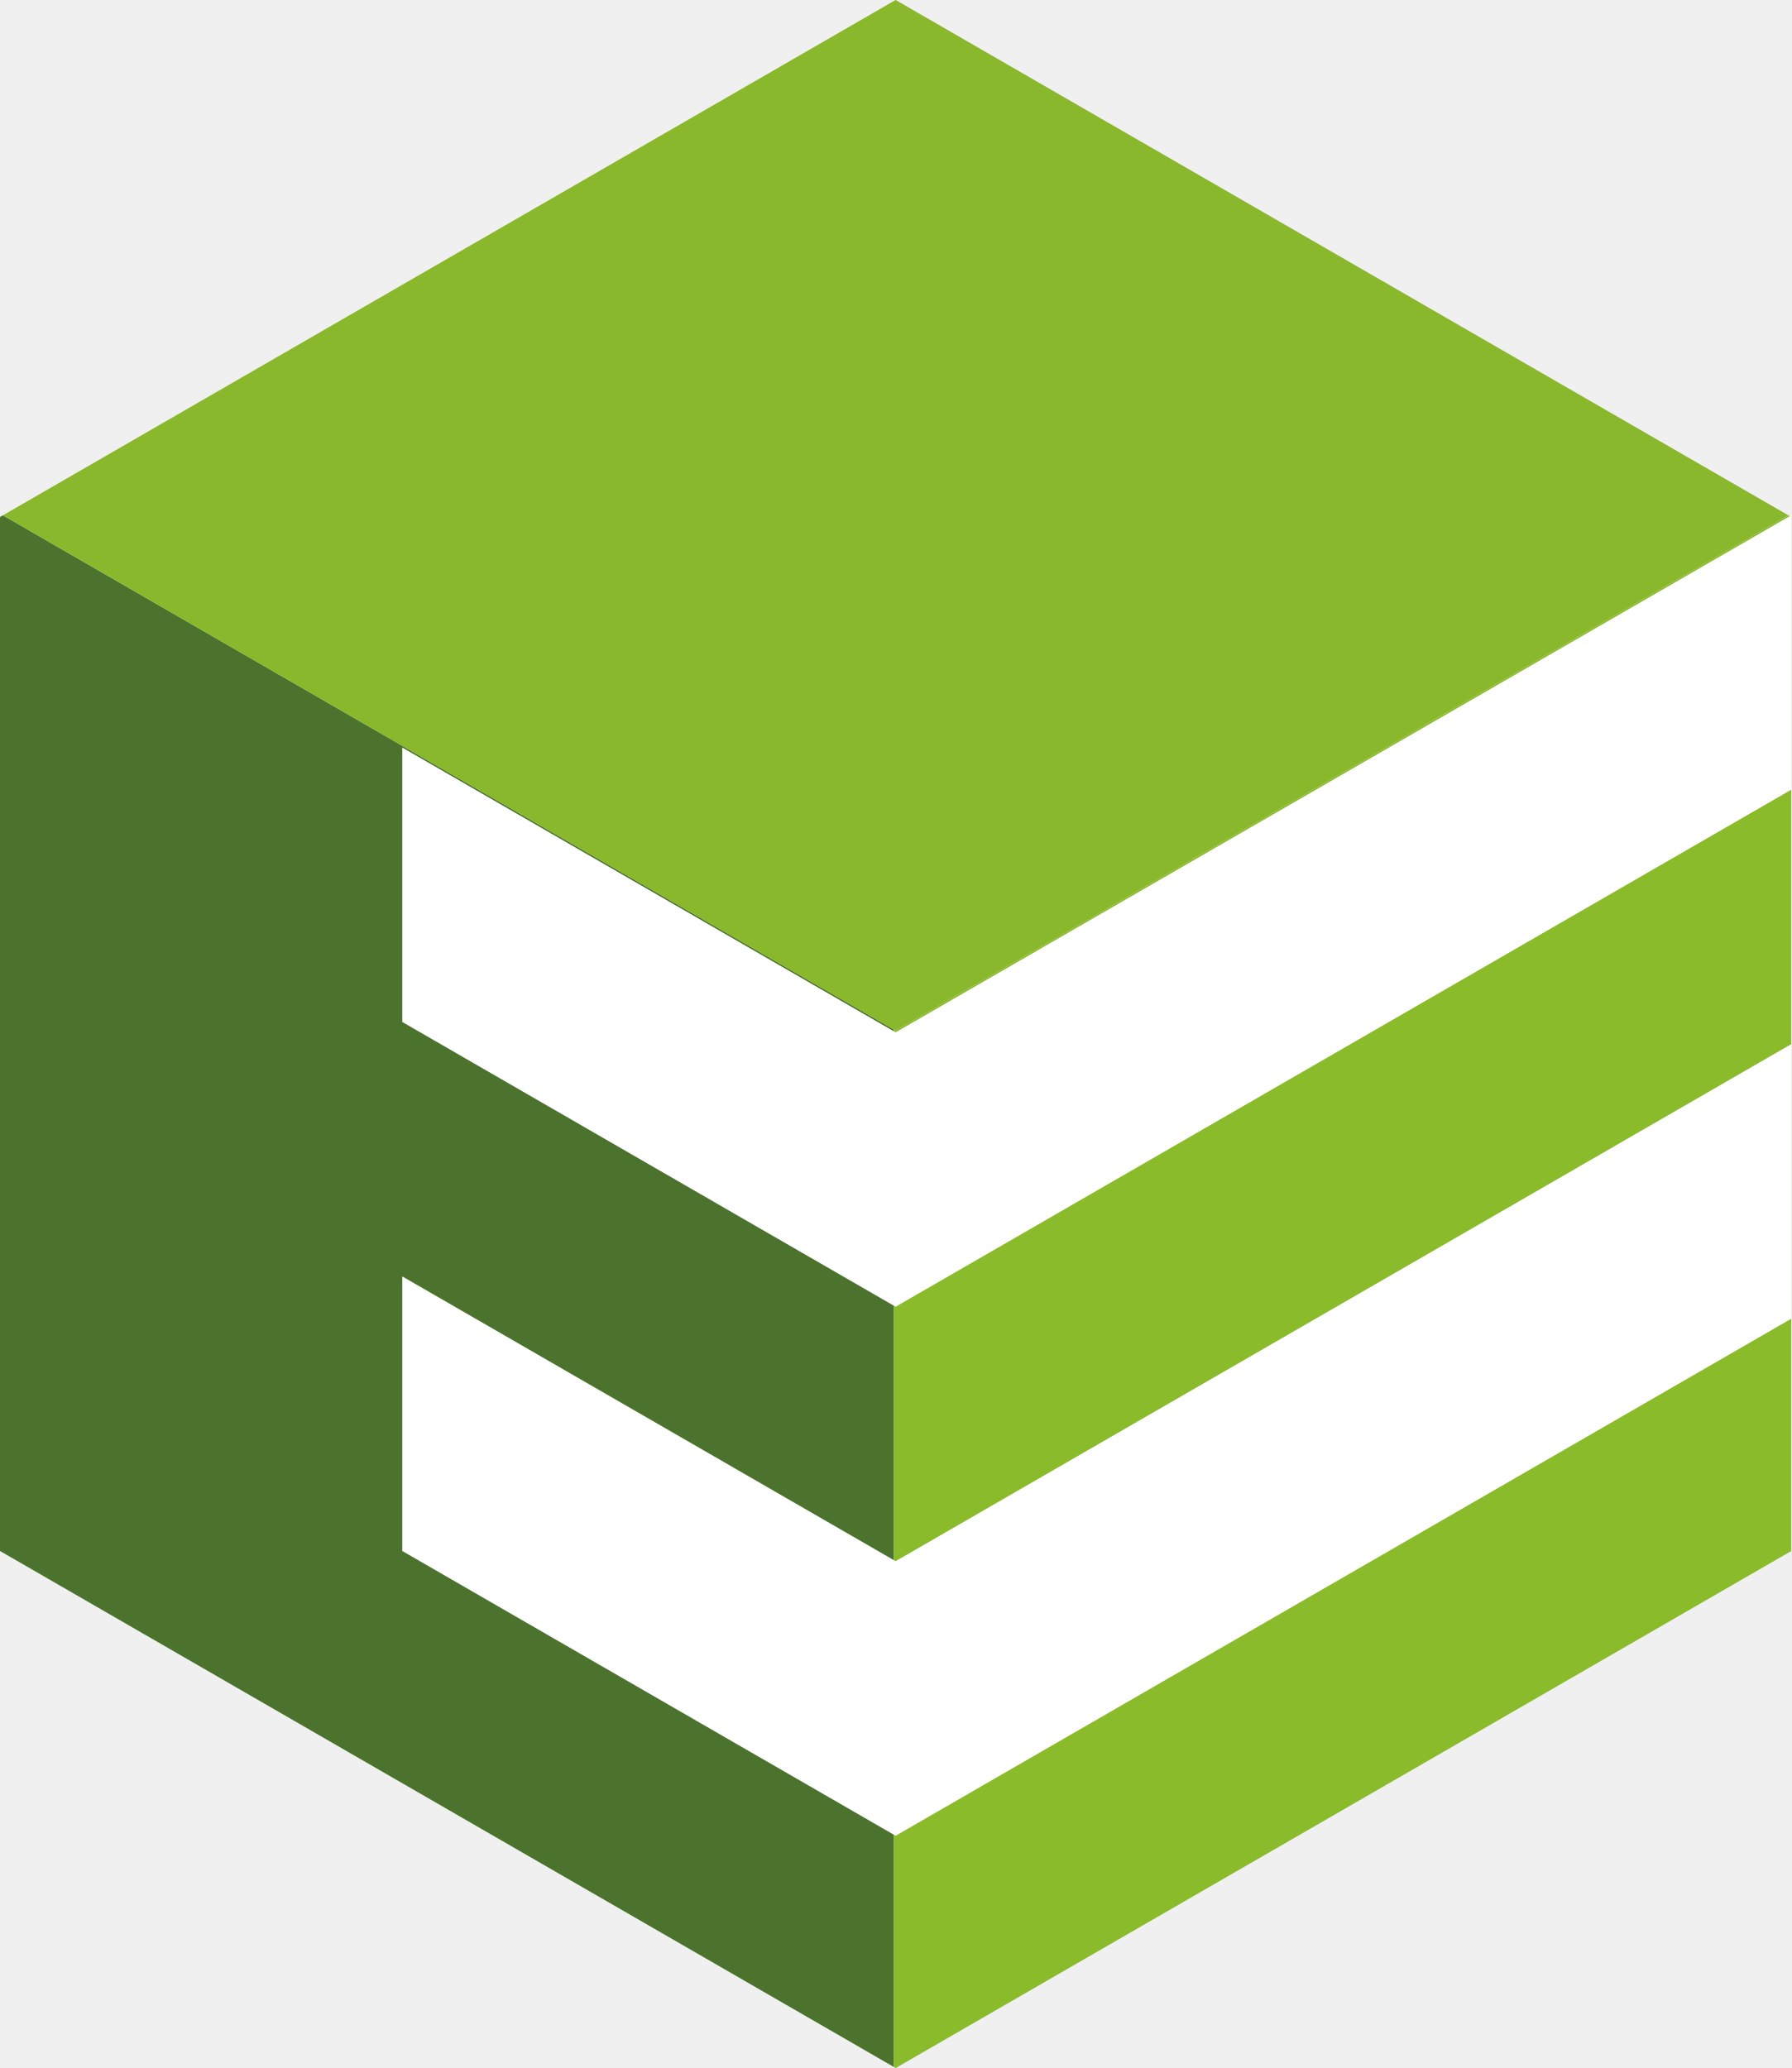
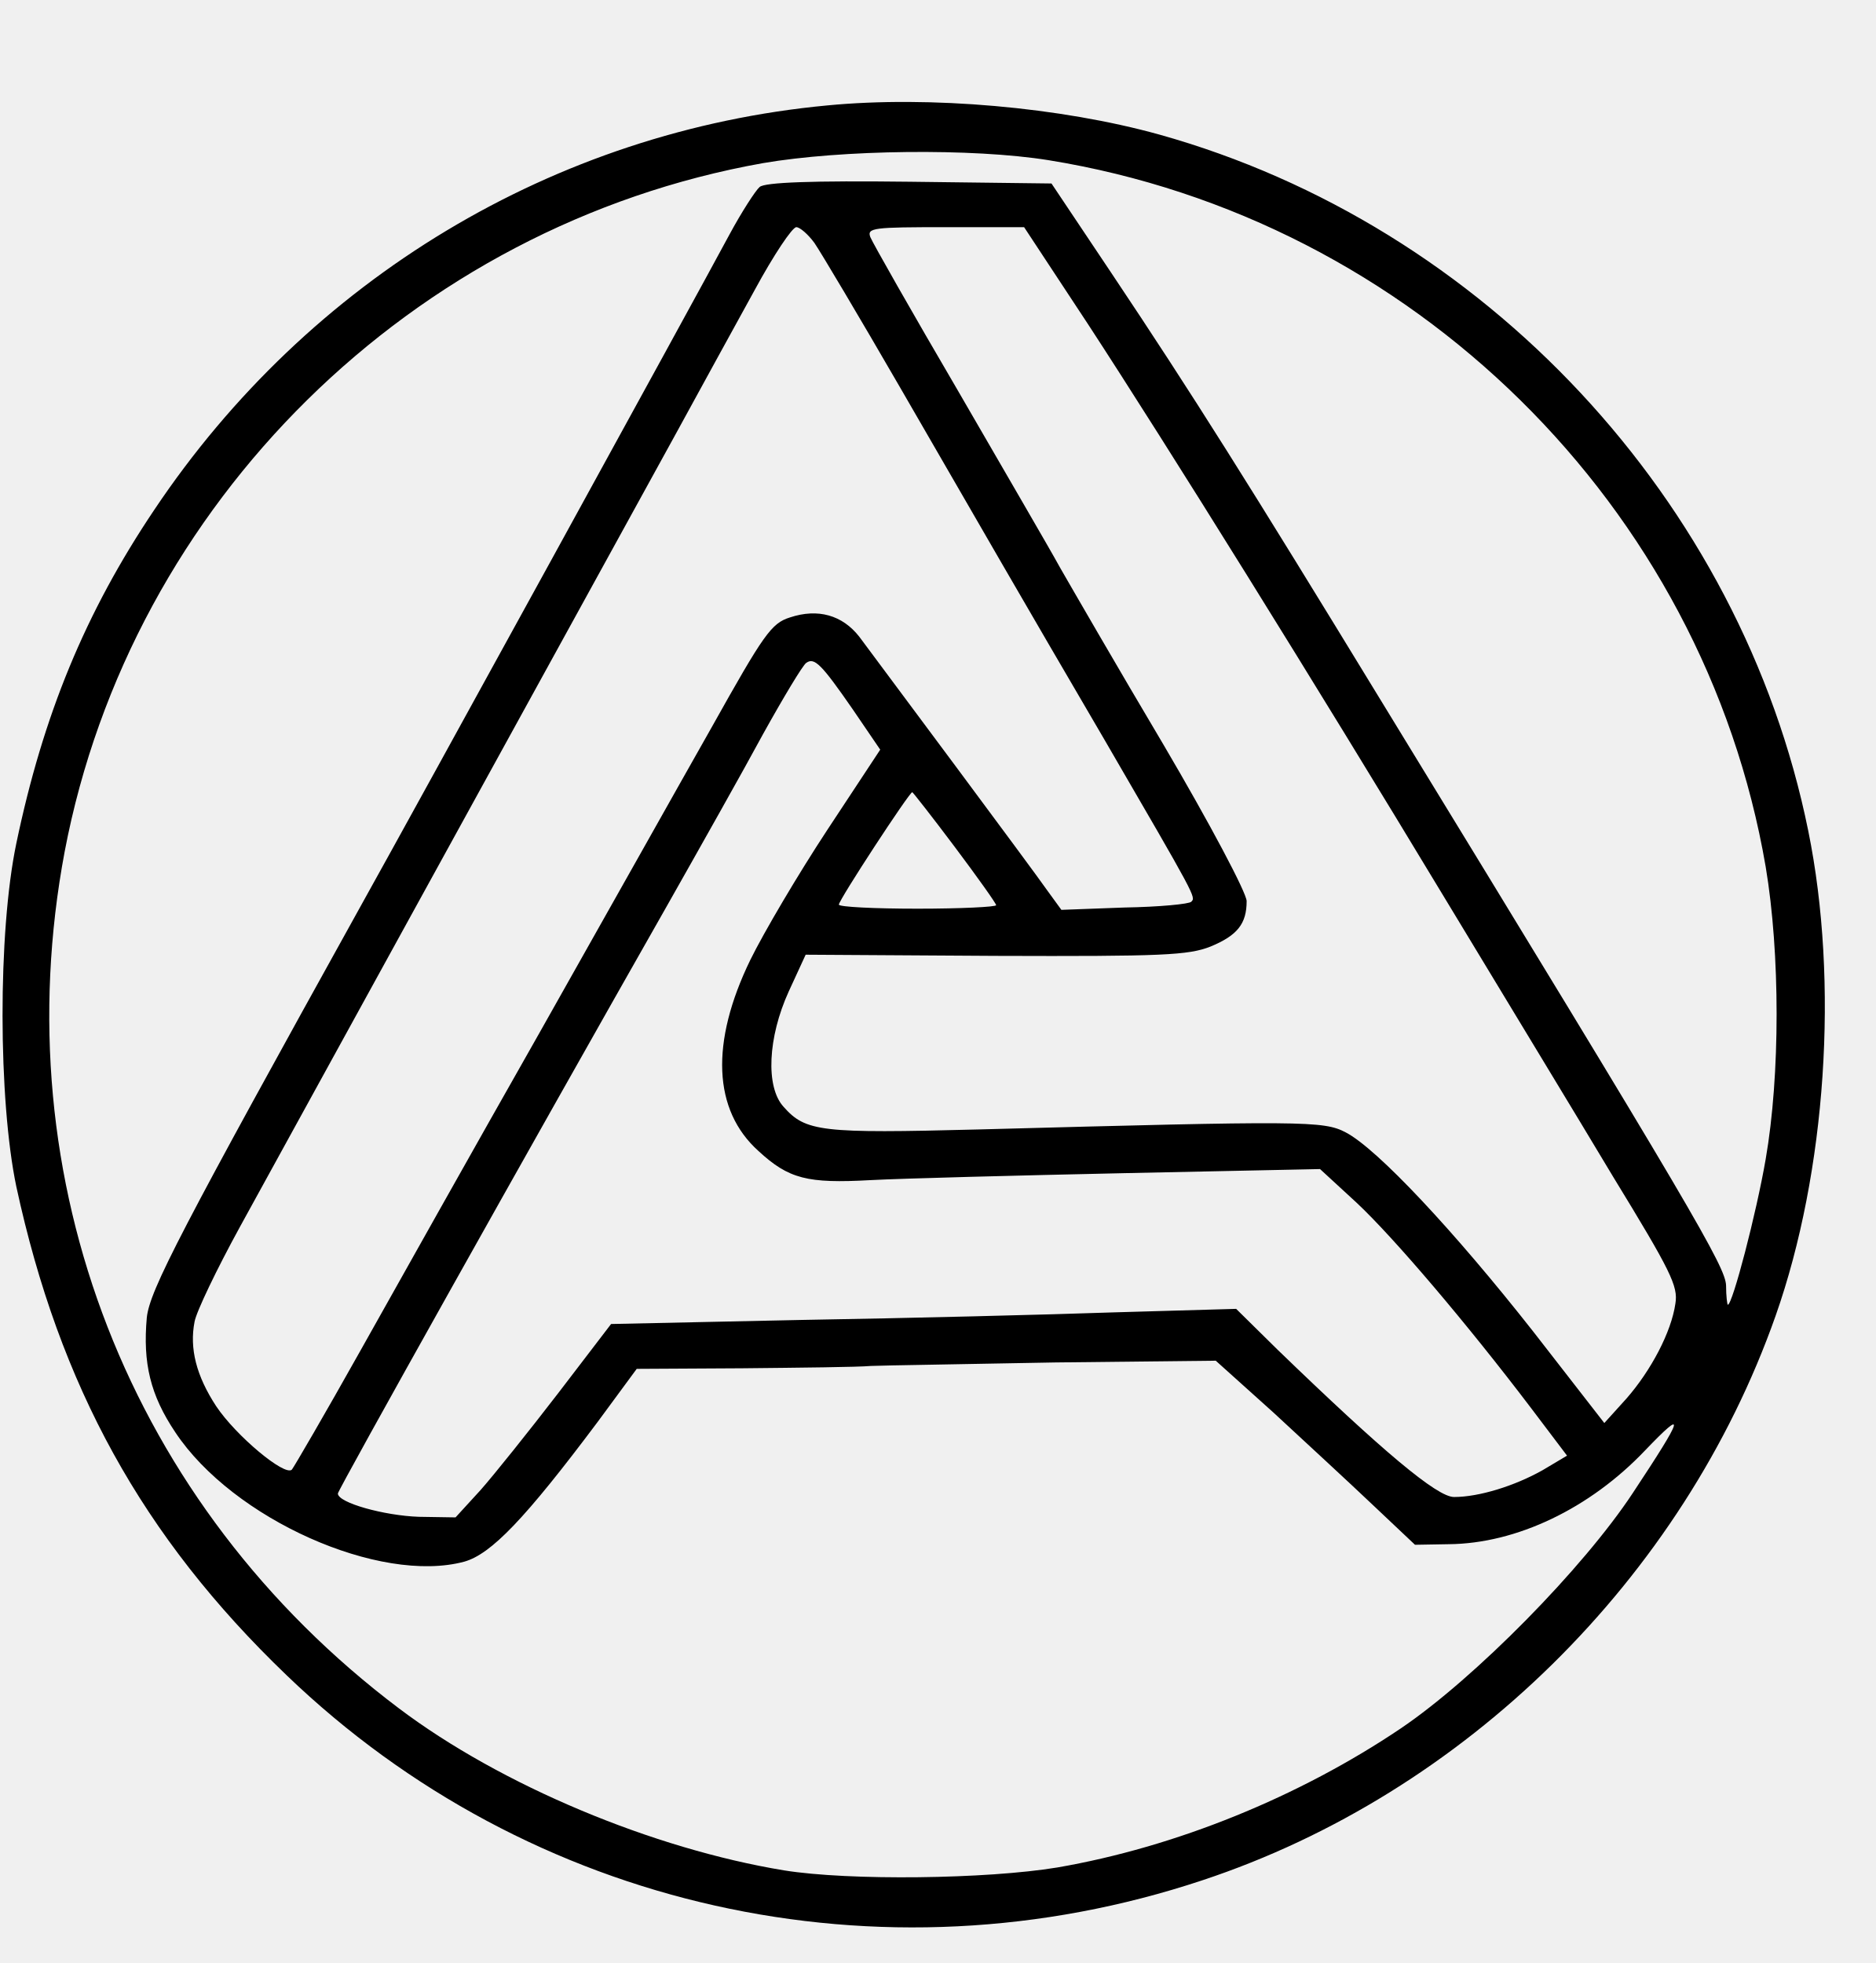
- <svg xmlns="http://www.w3.org/2000/svg" width="47.301" height="54.619" viewBox="0 0 47.301 54.619">
-   <g id="Сгруппировать_47" data-name="Сгруппировать 47" transform="translate(4179.29 -52.108)">
-     <path id="Контур_6" data-name="Контур 6" d="M-4179.213,65.718l-.077.044v27.31l23.606,13.629V79.3Z" fill="#4b732e" />
-     <path id="Контур_7" data-name="Контур 7" d="M-4132.065,65.718l-23.574,13.611-.045-.026v27.4l.045.026,23.65-13.655V65.762Z" fill="#8abb2a" />
-     <path id="Контур_8" data-name="Контур 8" d="M-4132.065,65.718l-23.574-13.611-23.574,13.611,23.574,13.611Z" fill="#8ab82d" />
-     <path id="Контур_9" data-name="Контур 9" d="M-4155.639,79.373l-13.028-7.521V79.1l13.028,7.521,23.65-13.655V65.718Z" fill="#fff" />
-     <path id="Контур_10" data-name="Контур 10" d="M-4155.639,93.341l-13.028-7.521v7.252l13.028,7.521,23.65-13.655V79.686Z" fill="#fff" />
+ <svg xmlns="http://www.w3.org/2000/svg" version="1.0" width="322pt" height="337pt" viewBox="0 0 322 337" preserveAspectRatio="xMidYMid meet">
+   <g transform="translate(0,337) scale(0.1,-0.1)" fill="#000000" stroke="none">
+     <path d="M1420 3189 c-468 -44 -890 -298 -1155 -694 -119 -177 -191 -353 -237 -573 -32 -153 -31 -441 0 -589 74 -342 216 -601 464 -839 417 -401 1019 -536 1572 -352 450 149 825 518 984 969 87 247 109 573 56 833 -115 567 -556 1039 -1114 1195 -169 47 -394 67 -570 50z m380 -94 c625 -101 1125 -594 1231 -1213 25 -149 25 -358 0 -502 -16 -93 -57 -250 -65 -250 -1 0 -3 15 -3 33 -1 32 -53 122 -591 1002 -230 377 -325 528 -464 736 l-103 154 -244 3 c-167 2 -248 -1 -257 -9 -7 -6 -31 -43 -52 -82 -59 -110 -545 -995 -627 -1142 -316 -570 -368 -670 -373 -717 -7 -78 6 -133 49 -197 99 -149 351 -261 496 -222 46 13 104 73 229 240 l67 91 181 1 c100 1 199 2 221 4 22 1 164 3 316 6 l276 3 99 -89 c54 -50 131 -121 171 -159 l72 -68 58 1 c116 1 242 61 337 161 71 74 67 60 -21 -73 -85 -129 -271 -318 -398 -404 -175 -118 -387 -204 -590 -239 -121 -20 -357 -23 -469 -5 -225 37 -486 146 -661 278 -463 349 -680 907 -574 1471 114 599 597 1075 1199 1182 134 23 359 26 490 5z m-402 -142 c11 -16 77 -127 147 -248 148 -256 203 -352 351 -605 158 -272 157 -270 149 -278 -3 -4 -55 -9 -115 -10 l-108 -4 -24 33 c-25 36 -285 385 -323 436 -29 37 -71 49 -119 33 -32 -10 -45 -29 -134 -188 -55 -97 -188 -334 -297 -527 -109 -192 -247 -438 -307 -545 -60 -107 -113 -198 -117 -203 -12 -12 -96 58 -130 109 -34 52 -46 99 -37 145 3 17 38 90 78 163 60 109 436 794 748 1361 42 77 103 188 136 248 32 59 64 107 71 107 6 0 20 -12 31 -27z m470 -140 c137 -210 386 -610 614 -988 96 -159 226 -373 287 -475 99 -162 112 -188 107 -218 -7 -49 -42 -115 -84 -163 l-38 -42 -122 157 c-136 173 -268 314 -322 342 -38 20 -72 20 -630 5 -271 -7 -297 -4 -335 39 -31 34 -27 119 9 198 l29 63 326 -2 c287 -1 331 1 369 16 46 19 62 39 62 78 0 14 -63 133 -143 269 -79 133 -158 270 -177 303 -18 33 -98 170 -176 305 -79 135 -146 253 -150 263 -6 16 6 17 129 17 l135 0 110 -167z m-404 -661 l47 -69 -91 -138 c-50 -76 -109 -176 -132 -223 -69 -142 -64 -258 14 -328 52 -48 84 -56 192 -50 56 3 252 8 437 12 l335 7 63 -58 c64 -60 189 -207 299 -352 l62 -82 -42 -25 c-48 -27 -109 -46 -152 -46 -29 0 -121 77 -303 253 l-71 70 -209 -6 c-114 -4 -356 -10 -536 -13 l-328 -7 -91 -119 c-50 -65 -110 -140 -133 -166 l-43 -47 -63 1 c-59 2 -139 24 -139 40 0 6 328 592 565 1009 56 99 131 232 165 295 35 63 68 118 74 122 14 10 26 -2 80 -80z m175 -236 c39 -52 71 -97 71 -100 0 -3 -61 -6 -135 -6 -74 0 -135 3 -135 7 0 8 121 193 126 193 1 0 34 -42 73 -94z" />
  </g>
</svg>
